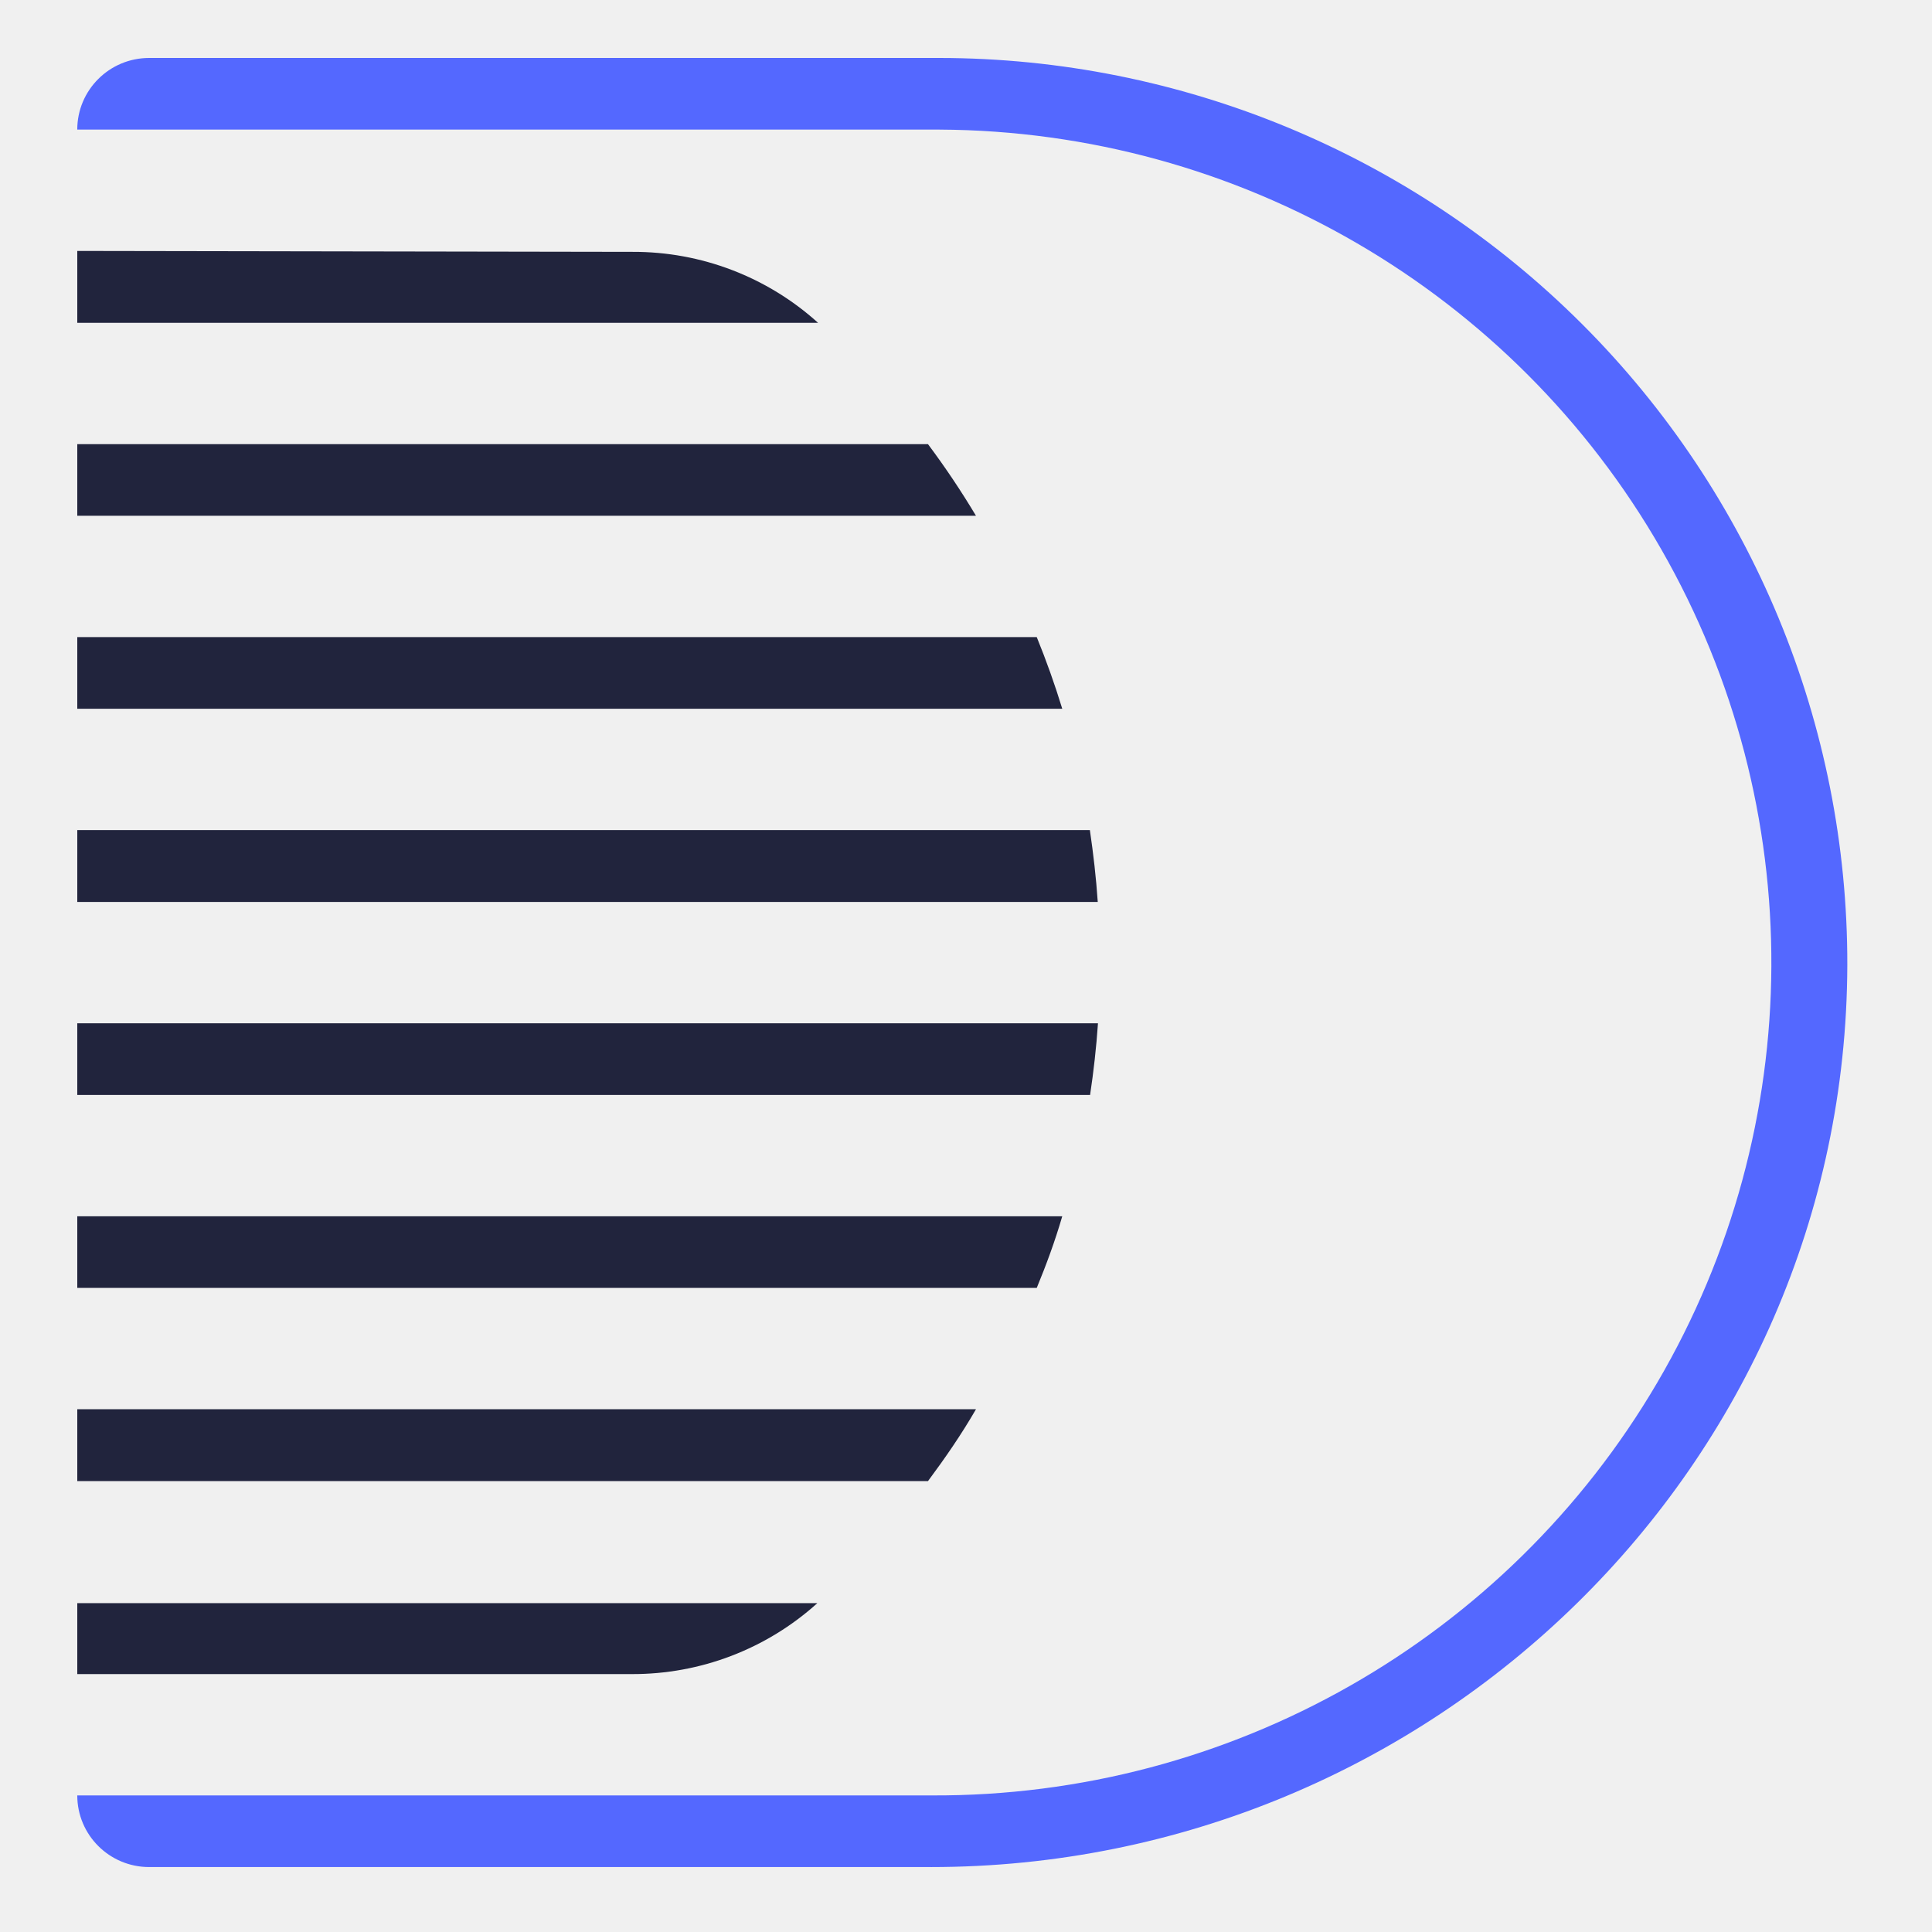
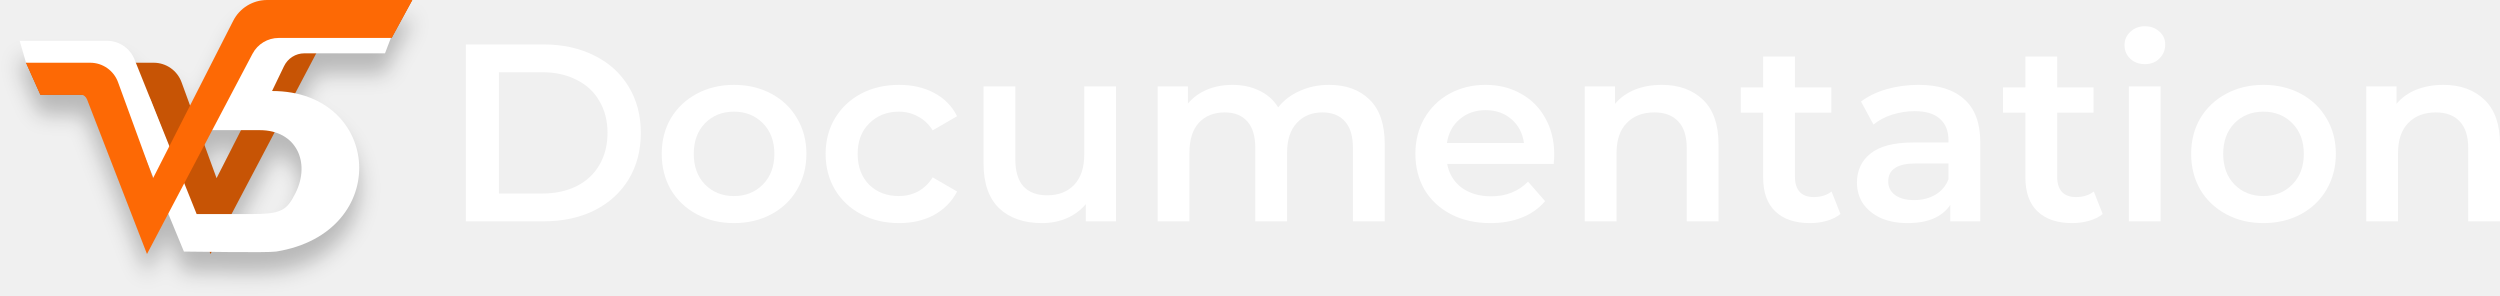
- <svg xmlns="http://www.w3.org/2000/svg" height="200" viewBox="0 0 200 200" width="200">
-   <g fill="none">
-     <path d="m96.352 193.277h-80.91c-4.111 0-7.443-3.32-7.443-7.416h88.424c30.913.15 59.559-16.146 75.145-42.749 15.587-26.602 15.747-59.47.42-86.222s-43.812-43.324-74.725-43.474h-89.265c0-4.096 3.332-7.416 7.443-7.416h81.822c24.96.025 48.887 9.935 66.512 27.547s27.503 41.482 27.458 66.355c-.144 51.772-42.952 93.376-94.883 93.376z" fill="#5468ff" />
-     <path d="m8 173.301h57.405c7.098.025 13.948-2.595 19.207-7.345h-76.612zm0-19.977h88.064c1.777-2.392 3.433-4.785 4.97-7.44h-93.034zm0-20h99.324c.984-2.392 1.873-4.785 2.641-7.416h-101.965zm0-19.977h104.846c.36-2.392.648-4.928.816-7.416h-105.663zm0-19.976h105.639c-.168-2.512-.456-5-.816-7.44h-104.822zm0-20.001h101.965c-.768-2.512-1.657-5-2.641-7.416h-99.324zm0-19.976h93.034c-1.528-2.555-3.187-5.031-4.97-7.416h-88.064zm0-27.417v7.44h76.684c-5.256-4.754-12.109-7.374-19.207-7.345z" fill="#21243d" />
+ <svg xmlns="http://www.w3.org/2000/svg" width="381" height="45" viewBox="0 0 381 45" fill="none">
+   <g filter="url(#filter0_d)">
+     <path d="M3.968 9.561L6.158 14.445H22.056C22.236 14.445 22.403 14.507 22.554 14.632C22.705 14.758 22.811 14.886 22.871 15.019L22.961 15.196L32.078 38.71L48.16 8.193C48.942 6.711 50.48 5.783 52.155 5.783H59.68L62.834 0H50.391C48.207 0 46.208 1.225 45.217 3.171L33.004 27.154L27.667 12.53C27.017 10.747 25.322 9.561 23.425 9.561H3.968Z" fill="#C75405" />
+     <path d="M39.594 19.835H30.977L38.11 6.218C39.51 3.546 42.238 1.878 45.207 1.878H61.065L58.676 8.128H46.374C45.059 8.128 43.858 8.891 43.279 10.096L41.46 13.87C58.209 13.87 59.897 35.476 42.078 38.339C40.814 38.542 29.489 38.339 28.027 38.339C23.285 26.897 19.745 18.266 17.405 12.444C17.376 12.372 12.897 11.411 3.967 9.56L3 6.218H16.306C18.15 6.218 19.808 7.339 20.496 9.05L29.971 32.627H38.111C42.82 32.627 43.678 32.161 45.061 29.371C47.339 24.773 45.182 19.835 39.594 19.835Z" fill="white" />
+     <path d="M3.968 9.561L6.158 14.445H12.378C12.56 14.445 12.726 14.507 12.877 14.632C13.027 14.758 13.133 14.886 13.194 15.019L13.284 15.196L22.4 38.71L38.483 8.193C39.264 6.711 40.803 5.783 42.478 5.783H59.68L62.834 0H40.714C38.53 0 36.53 1.225 35.54 3.171L23.326 27.154L17.99 12.53C17.34 10.747 15.645 9.561 13.748 9.561H3.968Z" fill="#FD6905" />
  </g>
+   <path d="M71 6.773H82.859C85.752 6.773 88.323 7.338 90.57 8.467C92.818 9.571 94.562 11.15 95.802 13.204C97.042 15.232 97.662 17.581 97.662 20.252C97.662 22.922 97.042 25.284 95.802 27.338C94.562 29.366 92.818 30.945 90.57 32.075C88.323 33.178 85.752 33.73 82.859 33.73H71V6.773ZM82.626 29.494C84.615 29.494 86.359 29.122 87.858 28.377C89.382 27.607 90.544 26.529 91.345 25.142C92.172 23.73 92.585 22.1 92.585 20.252C92.585 18.403 92.172 16.786 91.345 15.399C90.544 13.987 89.382 12.909 87.858 12.164C86.359 11.394 84.615 11.009 82.626 11.009H76.038V29.494H82.626Z" fill="white" />
+   <path d="M111.852 34C109.76 34 107.874 33.551 106.195 32.652C104.515 31.753 103.198 30.508 102.242 28.917C101.312 27.299 100.847 25.476 100.847 23.448C100.847 21.42 101.312 19.61 102.242 18.018C103.198 16.426 104.515 15.181 106.195 14.282C107.874 13.384 109.76 12.934 111.852 12.934C113.971 12.934 115.87 13.384 117.549 14.282C119.228 15.181 120.533 16.426 121.463 18.018C122.419 19.61 122.897 21.42 122.897 23.448C122.897 25.476 122.419 27.299 121.463 28.917C120.533 30.508 119.228 31.753 117.549 32.652C115.87 33.551 113.971 34 111.852 34ZM111.852 29.879C113.635 29.879 115.108 29.289 116.27 28.108C117.433 26.927 118.014 25.374 118.014 23.448C118.014 21.523 117.433 19.969 116.27 18.788C115.108 17.607 113.635 17.017 111.852 17.017C110.07 17.017 108.597 17.607 107.435 18.788C106.298 19.969 105.729 21.523 105.729 23.448C105.729 25.374 106.298 26.927 107.435 28.108C108.597 29.289 110.07 29.879 111.852 29.879Z" fill="white" />
+   <path d="M137.024 34C134.88 34 132.955 33.551 131.25 32.652C129.544 31.753 128.214 30.508 127.258 28.917C126.302 27.299 125.824 25.476 125.824 23.448C125.824 21.42 126.302 19.61 127.258 18.018C128.214 16.426 129.532 15.181 131.211 14.282C132.916 13.384 134.854 12.934 137.024 12.934C139.065 12.934 140.847 13.345 142.372 14.167C143.922 14.988 145.084 16.169 145.86 17.71L142.139 19.866C141.545 18.917 140.796 18.21 139.892 17.748C139.013 17.261 138.044 17.017 136.985 17.017C135.177 17.017 133.678 17.607 132.49 18.788C131.301 19.944 130.707 21.497 130.707 23.448C130.707 25.399 131.288 26.965 132.451 28.146C133.639 29.302 135.151 29.879 136.985 29.879C138.044 29.879 139.013 29.648 139.892 29.186C140.796 28.698 141.545 27.98 142.139 27.029L145.86 29.186C145.059 30.727 143.883 31.92 142.333 32.768C140.809 33.589 139.039 34 137.024 34Z" fill="white" />
+   <path d="M170.082 13.166V33.73H165.471V31.112C164.696 32.036 163.727 32.755 162.564 33.268C161.402 33.756 160.149 34 158.805 34C156.041 34 153.858 33.243 152.256 31.728C150.68 30.187 149.892 27.915 149.892 24.911V13.166H154.736V24.257C154.736 26.105 155.15 27.492 155.976 28.416C156.829 29.314 158.03 29.764 159.58 29.764C161.311 29.764 162.681 29.238 163.688 28.185C164.722 27.107 165.238 25.566 165.238 23.564V13.166H170.082Z" fill="white" />
+   <path d="M202.545 12.934C205.154 12.934 207.221 13.692 208.745 15.207C210.269 16.696 211.031 18.942 211.031 21.946V33.73H206.187V22.562C206.187 20.765 205.787 19.417 204.986 18.519C204.185 17.594 203.035 17.132 201.537 17.132C199.909 17.132 198.605 17.671 197.623 18.75C196.641 19.802 196.15 21.317 196.15 23.294V33.73H191.306V22.562C191.306 20.765 190.906 19.417 190.105 18.519C189.304 17.594 188.154 17.132 186.656 17.132C185.002 17.132 183.685 17.659 182.703 18.711C181.747 19.764 181.269 21.291 181.269 23.294V33.73H176.425V13.166H181.037V15.784C181.812 14.86 182.78 14.154 183.943 13.666C185.106 13.178 186.397 12.934 187.818 12.934C189.368 12.934 190.738 13.23 191.926 13.82C193.14 14.385 194.096 15.232 194.794 16.362C195.646 15.284 196.744 14.449 198.088 13.859C199.431 13.243 200.917 12.934 202.545 12.934Z" fill="white" />
+   <path d="M236.865 23.564C236.865 23.897 236.839 24.372 236.787 24.988H220.55C220.834 26.503 221.57 27.71 222.759 28.608C223.973 29.481 225.472 29.918 227.254 29.918C229.528 29.918 231.401 29.173 232.873 27.684L235.47 30.65C234.54 31.753 233.364 32.588 231.943 33.153C230.522 33.718 228.921 34 227.138 34C224.864 34 222.862 33.551 221.131 32.652C219.4 31.753 218.057 30.508 217.101 28.917C216.171 27.299 215.706 25.476 215.706 23.448C215.706 21.445 216.158 19.648 217.062 18.056C217.992 16.439 219.271 15.181 220.899 14.282C222.526 13.384 224.361 12.934 226.402 12.934C228.417 12.934 230.212 13.384 231.788 14.282C233.39 15.155 234.63 16.401 235.509 18.018C236.413 19.61 236.865 21.458 236.865 23.564ZM226.402 16.786C224.851 16.786 223.534 17.248 222.449 18.172C221.39 19.071 220.744 20.277 220.511 21.792H232.253C232.047 20.303 231.414 19.096 230.354 18.172C229.295 17.248 227.978 16.786 226.402 16.786Z" fill="white" />
+   <path d="M253.26 12.934C255.87 12.934 257.962 13.692 259.538 15.207C261.114 16.721 261.902 18.968 261.902 21.946V33.73H257.058V22.562C257.058 20.765 256.632 19.417 255.779 18.519C254.927 17.594 253.712 17.132 252.136 17.132C250.354 17.132 248.946 17.671 247.912 18.75C246.879 19.802 246.362 21.33 246.362 23.332V33.73H241.518V13.166H246.13V15.823C246.931 14.873 247.938 14.154 249.152 13.666C250.367 13.178 251.736 12.934 253.26 12.934Z" fill="white" />
+   <path d="M280.487 32.614C279.919 33.076 279.221 33.422 278.394 33.653C277.594 33.885 276.741 34 275.837 34C273.563 34 271.806 33.41 270.566 32.228C269.326 31.047 268.706 29.327 268.706 27.068V17.171H265.296V13.32H268.706V8.621H273.55V13.32H279.092V17.171H273.55V26.953C273.55 27.954 273.796 28.724 274.287 29.263C274.777 29.777 275.488 30.033 276.418 30.033C277.503 30.033 278.407 29.751 279.131 29.186L280.487 32.614Z" fill="white" />
+   <path d="M292.378 12.934C295.426 12.934 297.751 13.666 299.353 15.13C300.981 16.567 301.795 18.75 301.795 21.677V33.73H297.222V31.227C296.628 32.126 295.775 32.819 294.664 33.307C293.579 33.769 292.261 34 290.711 34C289.161 34 287.805 33.743 286.642 33.23C285.48 32.691 284.575 31.959 283.929 31.035C283.309 30.085 282.999 29.019 282.999 27.838C282.999 25.99 283.684 24.514 285.053 23.41C286.448 22.28 288.631 21.715 291.603 21.715H296.95V21.407C296.95 19.969 296.511 18.865 295.633 18.095C294.78 17.325 293.501 16.94 291.796 16.94C290.634 16.94 289.484 17.119 288.347 17.479C287.236 17.838 286.293 18.339 285.518 18.981L283.619 15.476C284.705 14.655 286.009 14.026 287.533 13.589C289.058 13.153 290.672 12.934 292.378 12.934ZM291.719 30.495C292.933 30.495 294.005 30.226 294.935 29.687C295.891 29.122 296.563 28.326 296.95 27.299V24.911H291.951C289.161 24.911 287.766 25.823 287.766 27.646C287.766 28.519 288.115 29.212 288.812 29.725C289.51 30.239 290.479 30.495 291.719 30.495Z" fill="white" />
+   <path d="M320.451 32.614C319.883 33.076 319.185 33.422 318.359 33.653C317.558 33.885 316.705 34 315.801 34C313.527 34 311.771 33.41 310.53 32.228C309.29 31.047 308.67 29.327 308.67 27.068V17.171H305.26V13.32H308.67V8.621H313.514V13.32H319.056V17.171H313.514V26.953C313.514 27.954 313.76 28.724 314.251 29.263C314.742 29.777 315.452 30.033 316.382 30.033C317.467 30.033 318.372 29.751 319.095 29.186L320.451 32.614Z" fill="white" />
+   <path d="M324.436 13.166H329.28V33.73H324.436V13.166ZM326.878 9.777C325.999 9.777 325.263 9.507 324.669 8.968C324.074 8.403 323.777 7.71 323.777 6.888C323.777 6.067 324.074 5.386 324.669 4.847C325.263 4.282 325.999 4 326.878 4C327.756 4 328.492 4.27 329.087 4.809C329.681 5.322 329.978 5.977 329.978 6.773C329.978 7.62 329.681 8.339 329.087 8.929C328.518 9.494 327.782 9.777 326.878 9.777Z" fill="white" />
+   <path d="M344.939 34C342.846 34 340.96 33.551 339.281 32.652C337.602 31.753 336.284 30.508 335.328 28.917C334.398 27.299 333.933 25.476 333.933 23.448C333.933 21.42 334.398 19.61 335.328 18.018C336.284 16.426 337.602 15.181 339.281 14.282C340.96 13.384 342.846 12.934 344.939 12.934C347.058 12.934 348.956 13.384 350.636 14.282C352.315 15.181 353.62 16.426 354.55 18.018C355.506 19.61 355.984 21.42 355.984 23.448C355.984 25.476 355.506 27.299 354.55 28.917C353.62 30.508 352.315 31.753 350.636 32.652C348.956 33.551 347.058 34 344.939 34ZM344.939 29.879C346.722 29.879 348.194 29.289 349.357 28.108C350.519 26.927 351.101 25.374 351.101 23.448C351.101 21.523 350.519 19.969 349.357 18.788C348.194 17.607 346.722 17.017 344.939 17.017C343.156 17.017 341.684 17.607 340.521 18.788C339.384 19.969 338.816 21.523 338.816 23.448C338.816 25.374 339.384 26.927 340.521 28.108C341.684 29.289 343.156 29.879 344.939 29.879Z" fill="white" />
+   <path d="M372.358 12.934C374.967 12.934 377.06 13.692 378.636 15.207C380.212 16.721 381 18.968 381 21.946V33.73H376.156V22.562C376.156 20.765 375.73 19.417 374.877 18.519C374.024 17.594 372.81 17.132 371.234 17.132C369.452 17.132 368.044 17.671 367.01 18.75C365.977 19.802 365.46 21.33 365.46 23.332V33.73H360.616V13.166H365.227V15.823C366.028 14.873 367.036 14.154 368.25 13.666C369.464 13.178 370.834 12.934 372.358 12.934Z" fill="white" />
+   <defs>
+     <filter id="filter0_d" x="0" y="0" width="65.834" height="44.71" filterUnits="userSpaceOnUse" color-interpolation-filters="sRGB">
+       <feFlood flood-opacity="0" result="BackgroundImageFix" />
+       <feColorMatrix in="SourceAlpha" type="matrix" values="0 0 0 0 0 0 0 0 0 0 0 0 0 0 0 0 0 0 127 0" result="hardAlpha" />
+       <feOffset dy="3" />
+       <feGaussianBlur stdDeviation="1.5" />
+       <feColorMatrix type="matrix" values="0 0 0 0 0 0 0 0 0 0 0 0 0 0 0 0 0 0 0.229 0" />
+       <feBlend mode="normal" in2="BackgroundImageFix" result="effect1_dropShadow" />
+       <feBlend mode="normal" in="SourceGraphic" in2="effect1_dropShadow" result="shape" />
+     </filter>
+   </defs>
</svg>
